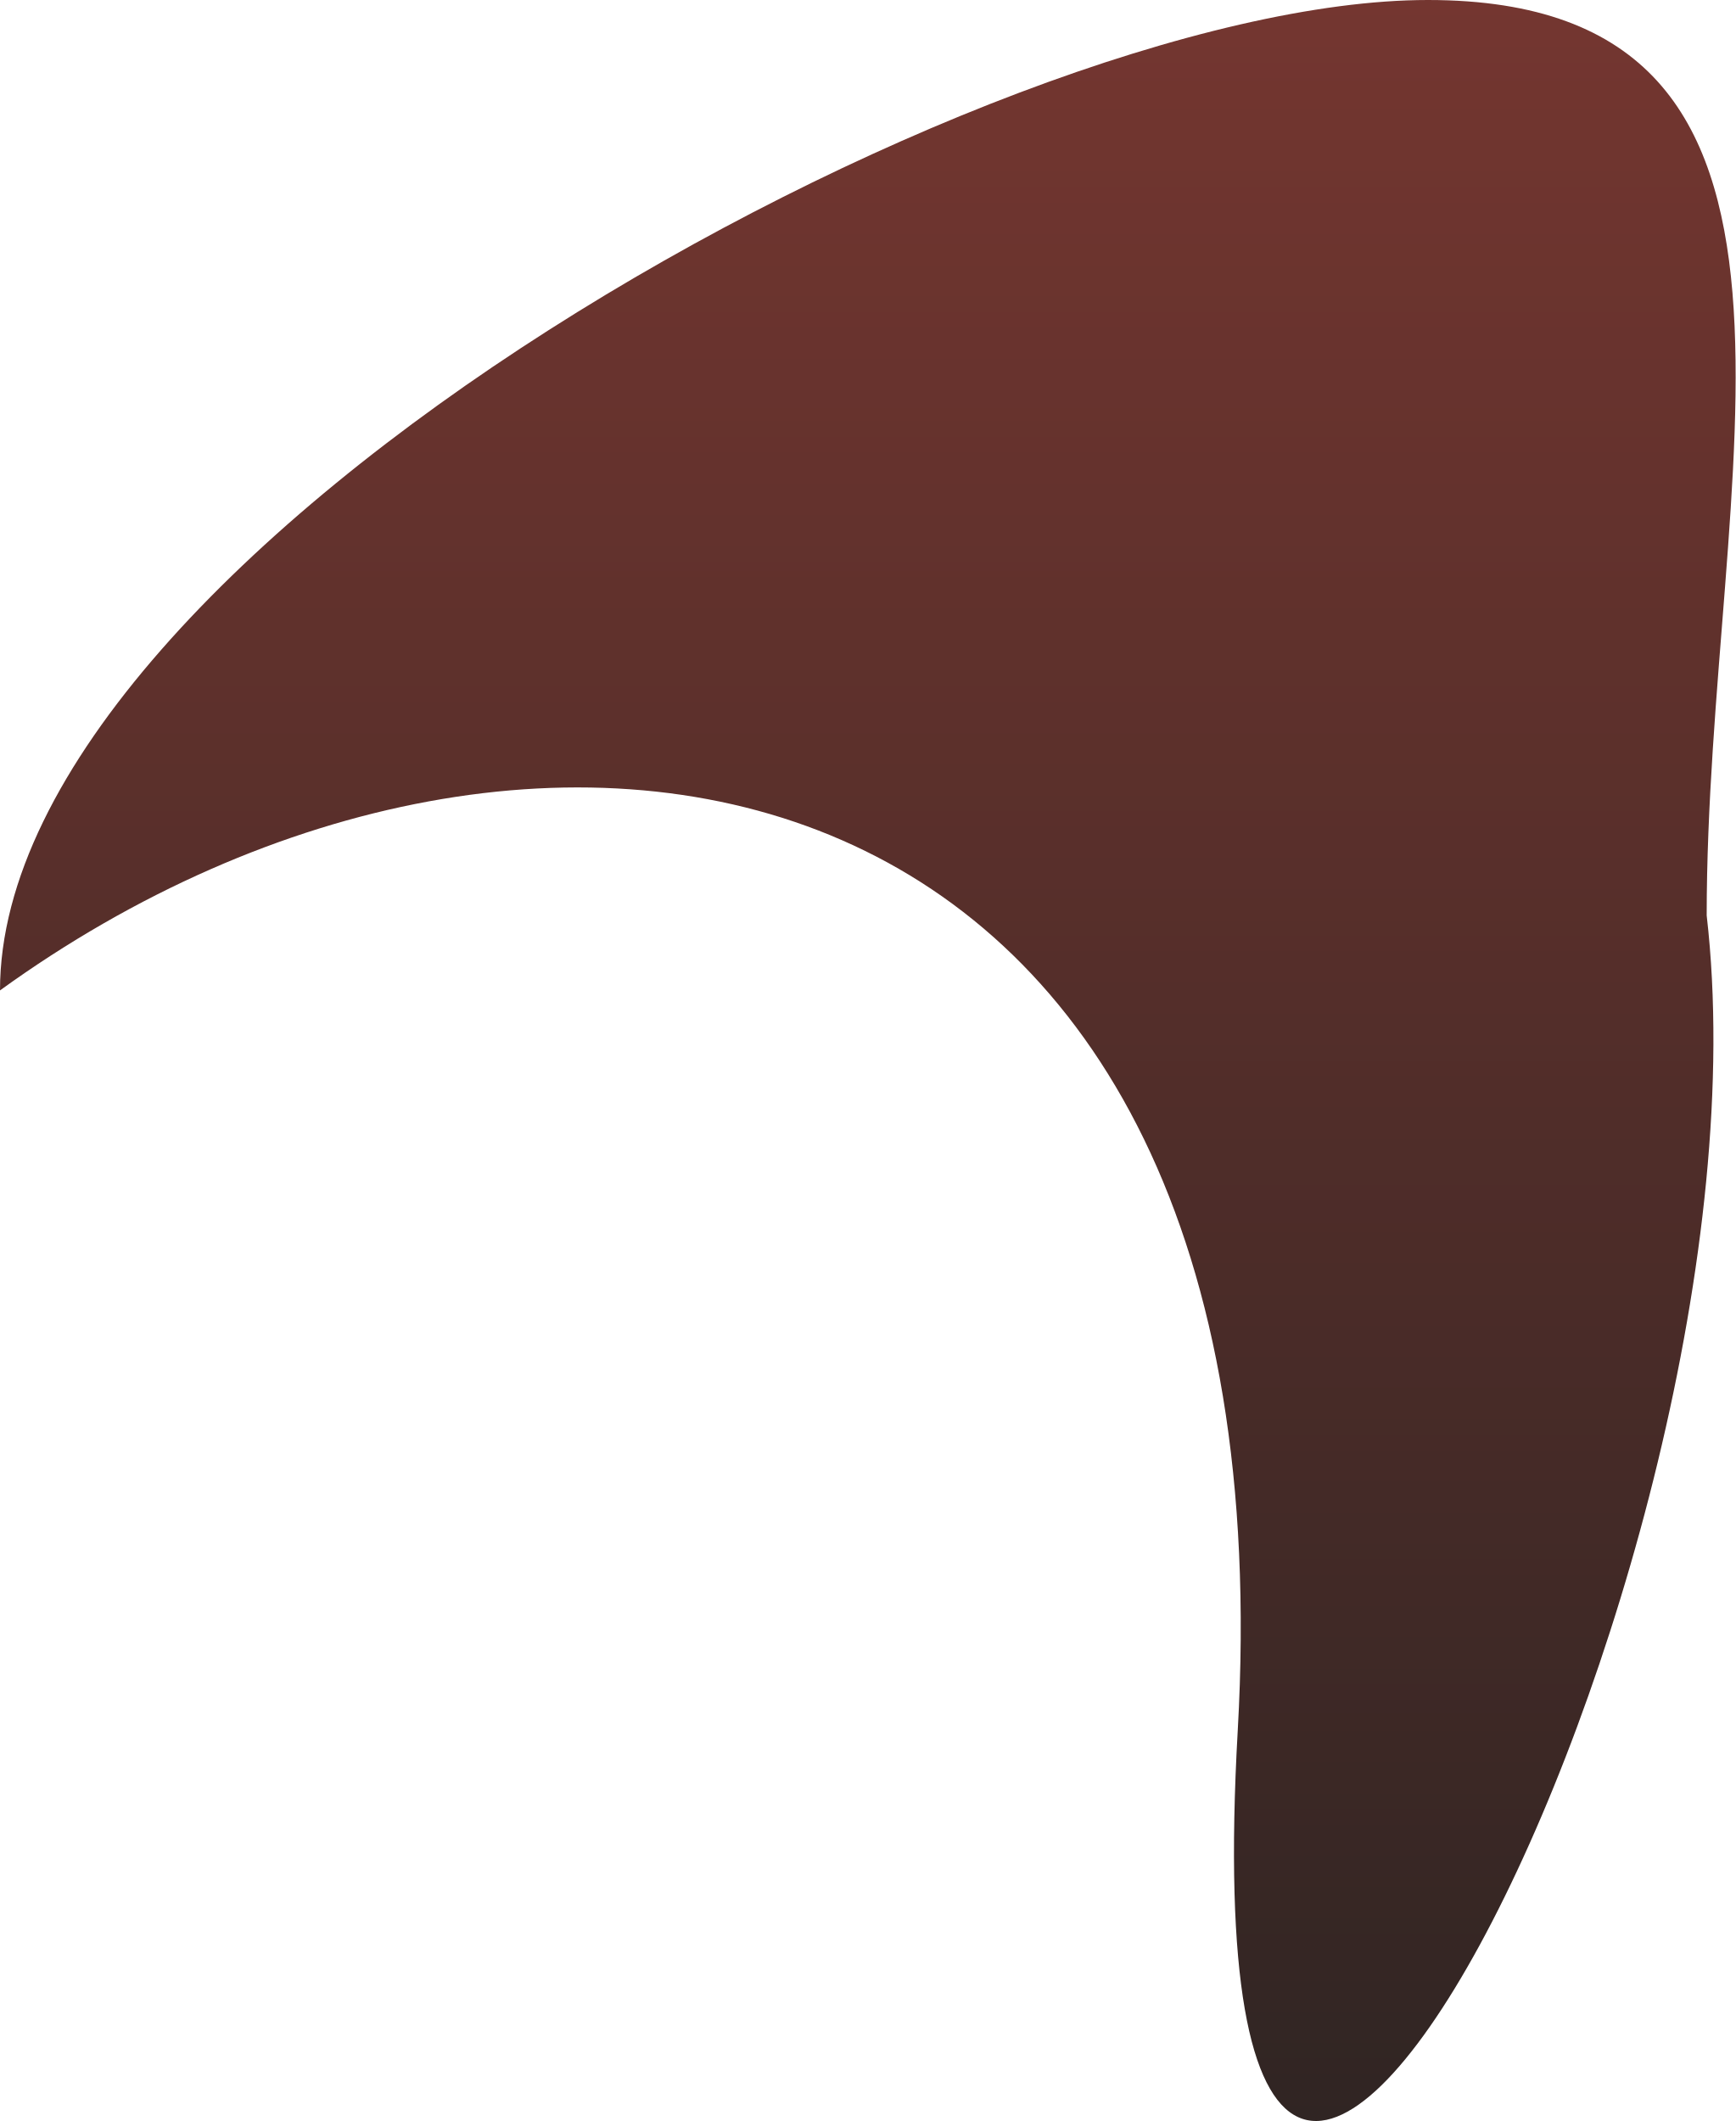
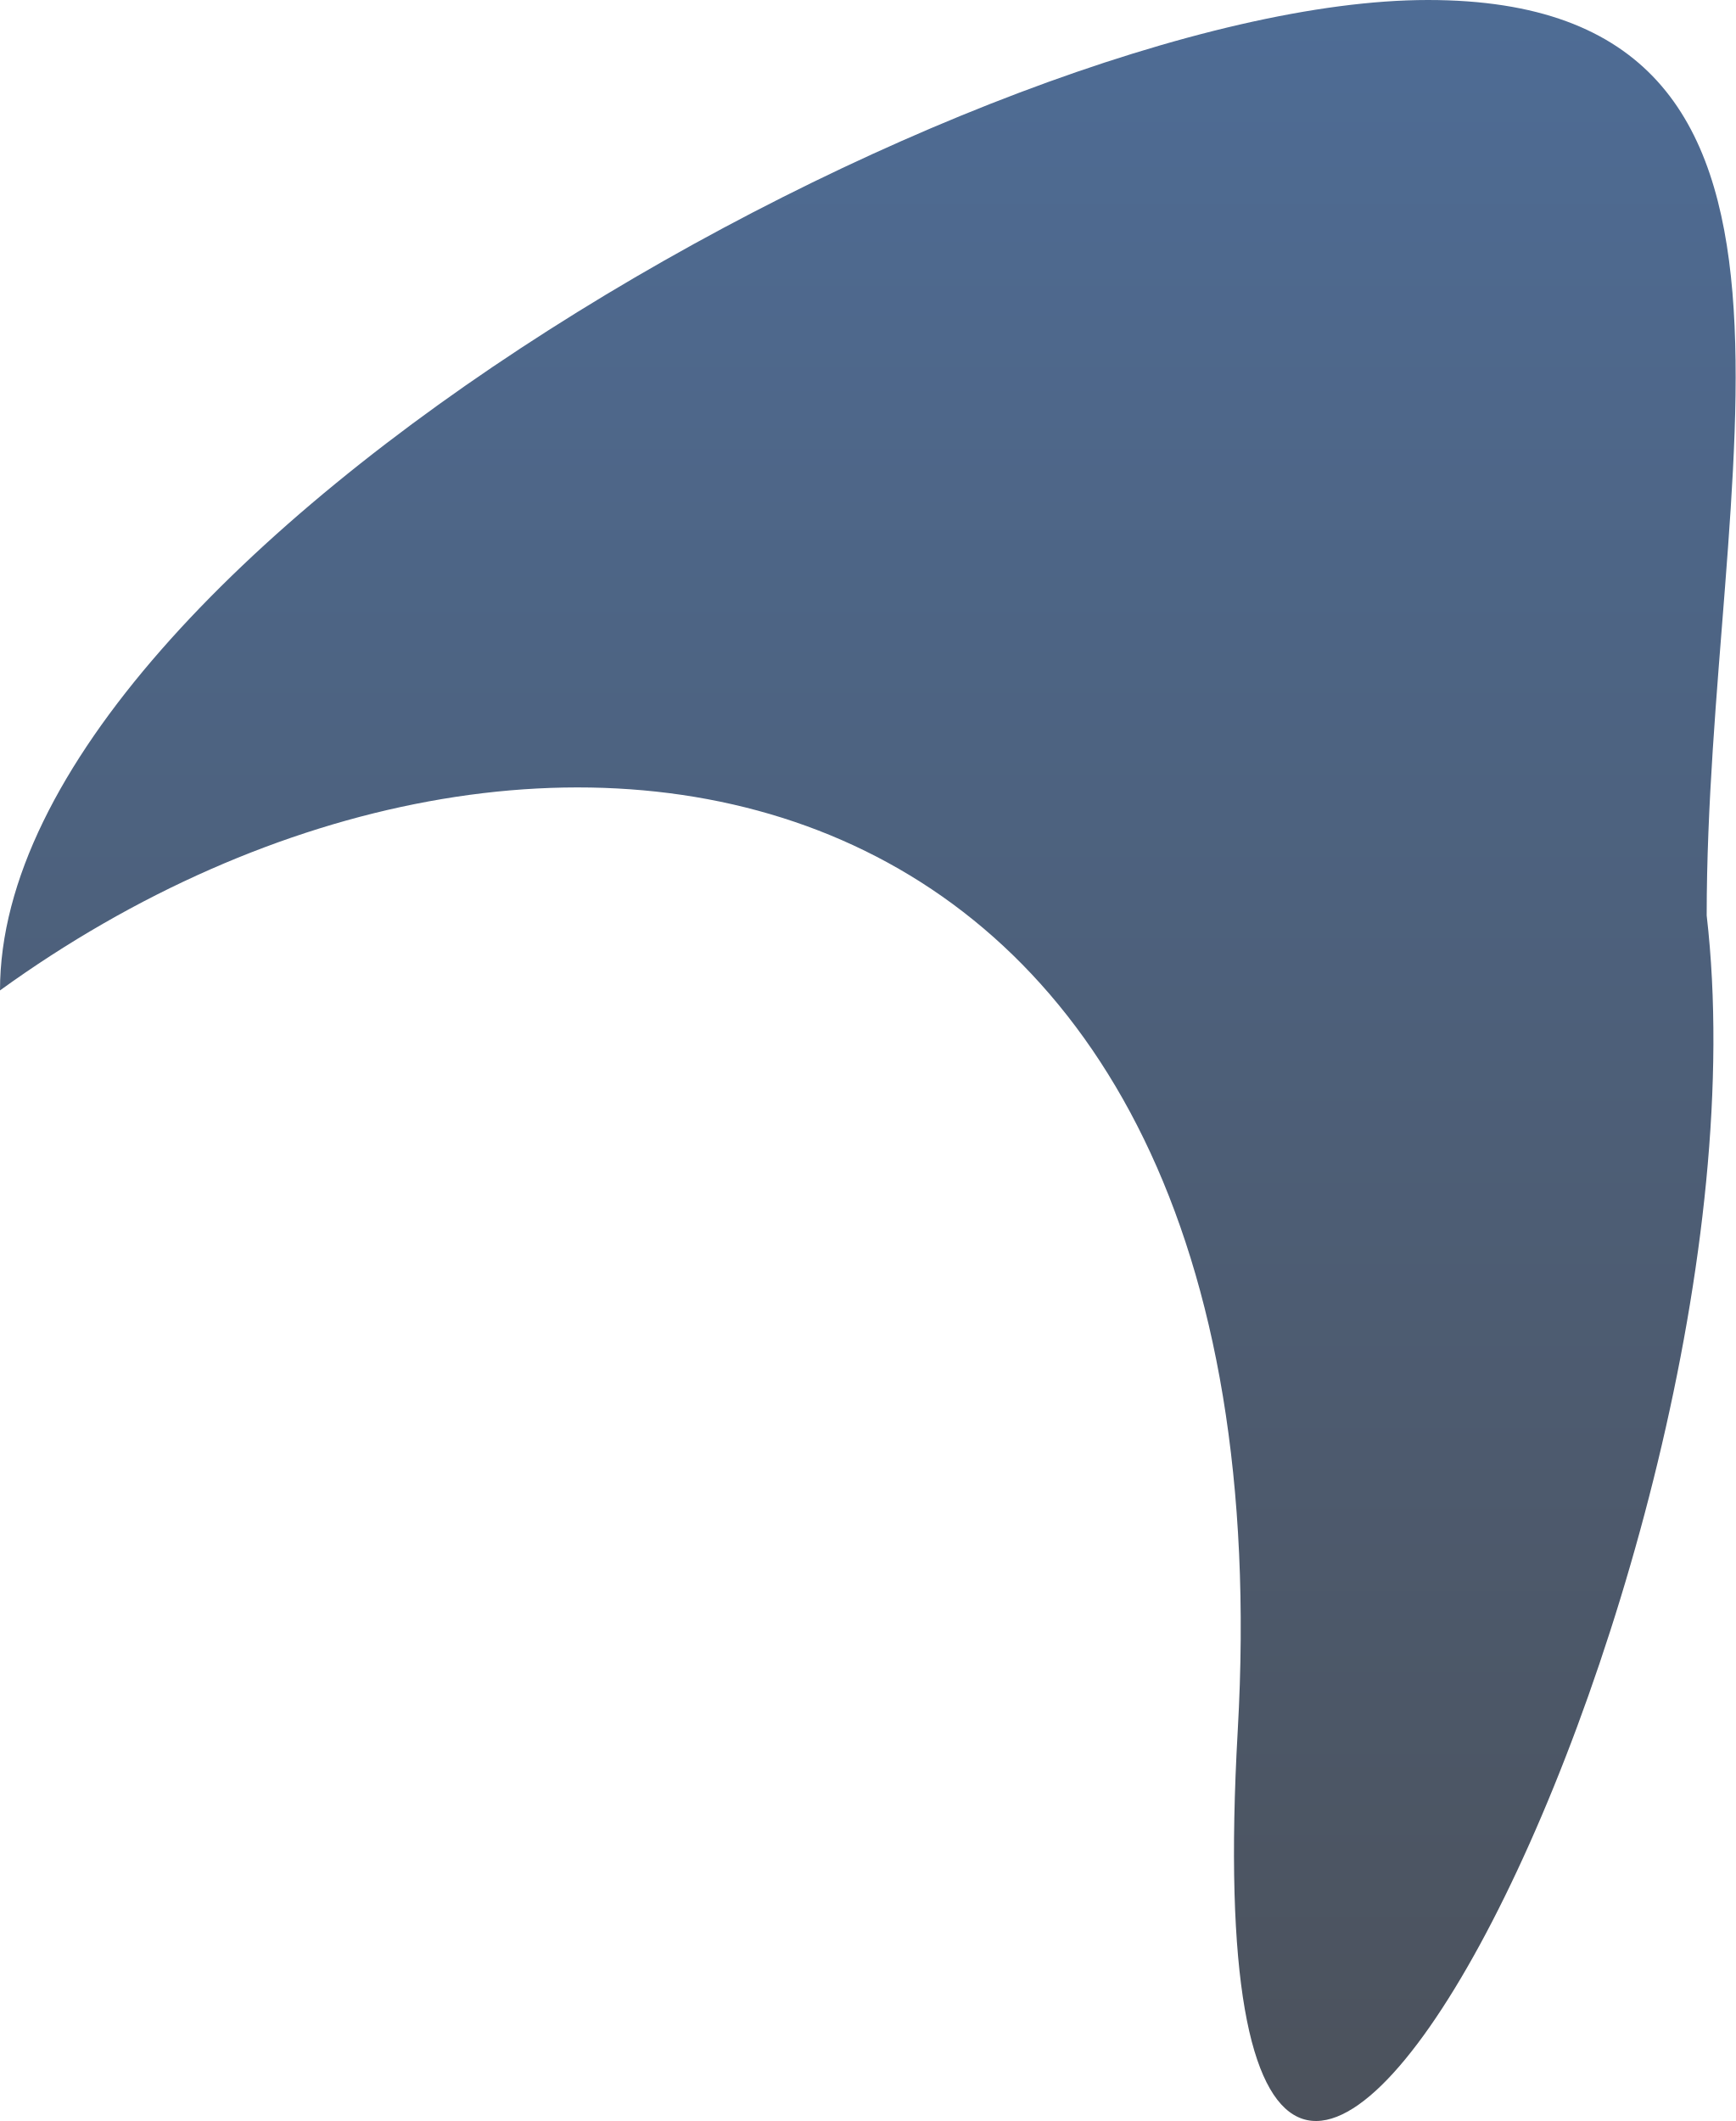
<svg xmlns="http://www.w3.org/2000/svg" preserveAspectRatio="none" overflow="visible" style="display: block;" width="544.081" height="664.944" viewBox="0 0 544.081 664.944" fill="none">
  <path id="Ellipse 26" d="M535 287C558.996 494.302 370.254 855.308 388 542.5C405.746 229.692 168.788 188.405 0 310.5C0 172.429 309.532 0 447.604 0C585.675 0 535 148.929 535 287Z" fill="url(#paint0_linear_0_32)" />
  <defs>
    <linearGradient id="paint0_linear_0_32" x1="272.04" y1="0" x2="272.04" y2="664.944" gradientUnits="userSpaceOnUse">
-       <stop stop-color="#743630" />
-       <stop offset="1" stop-color="#302523" />
+       <stop stop-color="#4E6C95" />
+       <stop offset="1" stop-color="#4C525C" />
    </linearGradient>
  </defs>
</svg>
